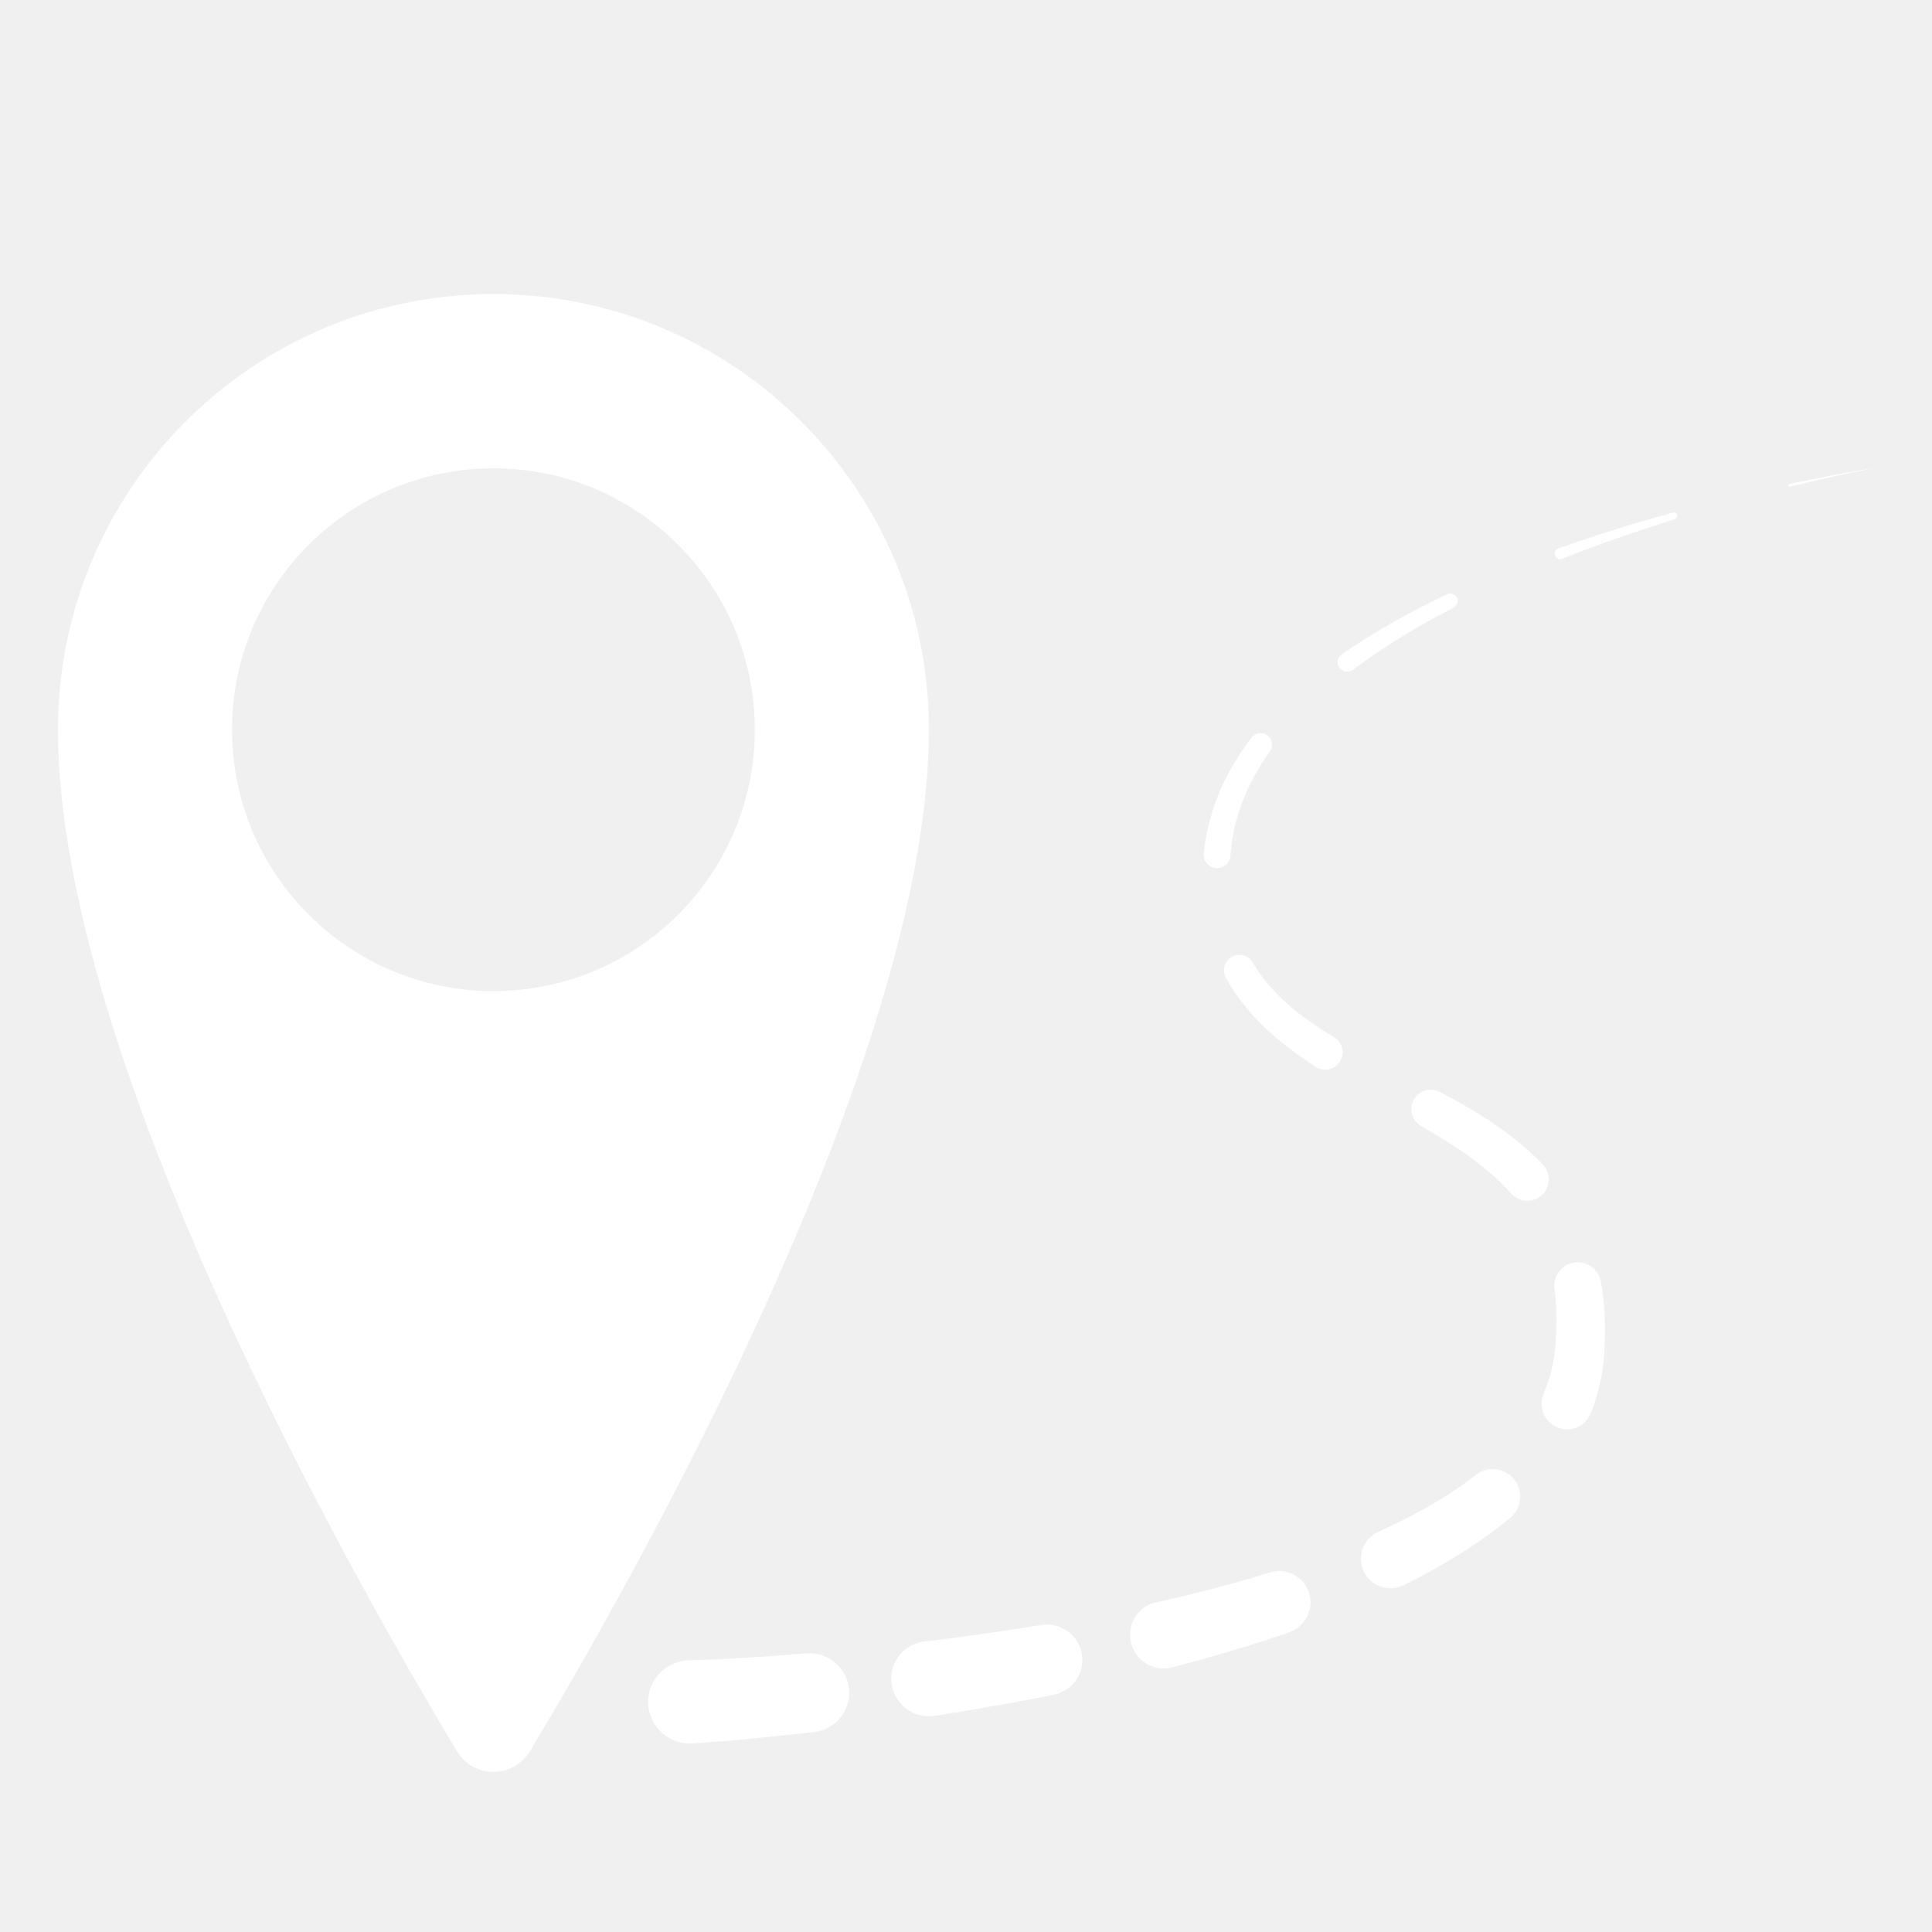
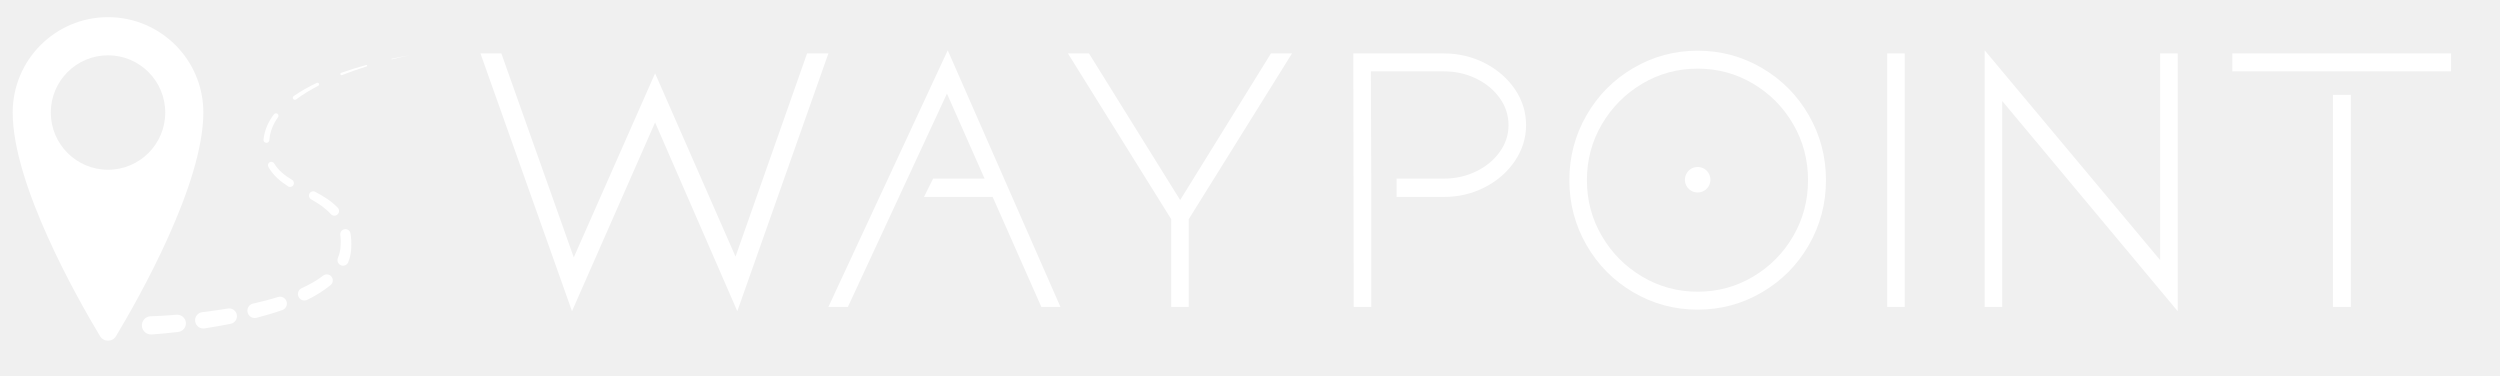
- <svg xmlns="http://www.w3.org/2000/svg" version="1.1" id="Layer_1" x="0px" y="0px" viewBox="0 0 1000 1000" style="enable-background:new 0 0 1000 1000;" xml:space="preserve">
+ <svg xmlns="http://www.w3.org/2000/svg" version="1.1" id="Layer_1" x="0px" y="0px" viewBox="0 0 5910.953 888.375" style="enable-background:new 0 0 5910.953 888.375;" xml:space="preserve">
  <style type="text/css">
	.st0{fill:#FFFFFF;}
</style>
-   <path class="st0" d="M255.4,152.2C130.9,152.2,30,253.1,30,377.6c0,170.1,152.3,438.6,206.5,528.8c8.6,14.3,29.2,14.3,37.8,0  c54.2-90.2,206.5-358.8,206.5-528.8C480.8,253.1,379.9,152.2,255.4,152.2z M255.4,513c-74.7,0-135.3-60.6-135.3-135.3  s60.6-135.3,135.3-135.3s135.3,60.6,135.3,135.3S330.1,513,255.4,513z" />
+   <path class="st0" d="M255.4,40.575C130.9,40.575,30,141.475,30,265.975  c0,170.1,152.3,438.6,206.5,528.8c8.6,14.3,29.2,14.3,37.8,0  c54.2-90.2,206.5-358.8,206.5-528.8C480.8,141.475,379.9,40.575,255.4,40.575z   M255.4,401.375c-74.7,0-135.3-60.6-135.3-135.3  s60.6-135.3,135.3-135.3s135.3,60.6,135.3,135.3  S330.1,401.375,255.4,401.375z" />
  <g>
-     <path class="st0" d="M356.7,859.4l7.4-0.3l7.6-0.3c5.1-0.3,10.1-0.5,15.2-0.8c10.2-0.6,20.3-1.4,30.5-2.2l0,0   c11.3-0.9,21.1,7.5,22.1,18.7c0.9,11-7.2,20.7-18.1,22c-10.4,1.2-20.8,2.3-31.2,3.3c-5.2,0.5-10.4,1-15.7,1.4l-7.9,0.6l-8.1,0.6   c-11.8,0.8-22.1-8.1-23-20c-0.8-11.8,8.1-22.1,20-23c0.2,0,0.4,0,0.6,0L356.7,859.4z" />
-     <path class="st0" d="M478.3,849.7c20.2-2.4,40.4-5.3,60.5-8.6l0,0c10-1.7,19.5,5.1,21.2,15.1c1.6,9.8-4.9,19.1-14.5,21   c-20.5,4.1-41.1,7.7-61.8,10.9c-10.6,1.6-20.5-5.6-22.2-16.2s5.6-20.5,16.2-22.2C477.9,849.7,478.1,849.7,478.3,849.7z" />
-     <path class="st0" d="M598.6,829.4c19.8-4.5,39.4-9.5,58.6-15.5l0,0c8.6-2.7,17.7,2.1,20.4,10.7c2.6,8.4-2,17.4-10.2,20.2   c-20,7-40.3,12.9-60.7,18.2c-9.3,2.4-18.8-3.1-21.2-12.4s3.1-18.8,12.4-21.2C598.2,829.5,598.5,829.5,598.6,829.4z" />
-     <path class="st0" d="M713.5,792.9c9-4.1,17.8-8.6,26.3-13.4c8.5-4.9,16.6-10.2,24.1-16.1l0,0c6.2-4.8,15.2-3.7,20,2.5   c4.7,6.1,3.7,14.8-2.2,19.7c-8.6,7.1-17.6,13.4-26.8,19.2c-9.3,5.8-18.7,10.9-28.4,15.7l0,0c-7.6,3.7-16.7,0.7-20.5-6.9   c-3.7-7.6-0.7-16.7,6.9-20.5C713.1,793,713.3,793,713.5,792.9z" />
-     <path class="st0" d="M798.9,721.4c1.8-4.1,3.2-8.2,4.2-12.5c0.5-2.1,0.9-4.3,1.3-6.5c0.2-1.1,0.3-2.2,0.4-3.3   c0.1-1.2,0.2-2.4,0.3-3.6c0.8-9.6,0.7-19.1-0.5-28.3l0-0.1c-0.9-6.7,3.8-12.8,10.5-13.6c6.5-0.9,12.5,3.6,13.6,10.1   c1.9,11.2,2.3,22.5,1.8,33.5c-0.1,1.4-0.1,2.7-0.2,4.2c-0.1,1.5-0.2,2.9-0.4,4.4c-0.3,2.9-0.8,5.9-1.4,8.8   c-1.2,5.8-2.9,11.5-5.1,17l0,0c-2.7,6.8-10.3,10.1-17.1,7.4c-6.8-2.7-10.1-10.3-7.4-17.1C798.8,721.7,798.8,721.6,798.9,721.4z" />
-     <path class="st0" d="M782.2,617.8c-6.2-7-13.5-13.2-21.4-19c-7.9-5.7-16.4-10.9-25.2-15.9l0,0c-4.8-2.8-6.5-8.9-3.8-13.8   c2.7-4.7,8.7-6.5,13.5-3.9c9.3,4.9,18.7,10.2,27.7,16.3c9,6.1,17.8,13.1,25.6,21.3l0,0c4.2,4.4,4.1,11.5-0.4,15.7   c-4.4,4.2-11.5,4.1-15.7-0.4C782.3,618,782.2,617.9,782.2,617.8z" />
-     <path class="st0" d="M681.1,552.2c-9-5.8-17.8-12.2-25.9-19.8c-8-7.6-15.3-16.4-20.7-26.3c-2.1-3.9-0.7-8.8,3.2-10.9   c3.8-2.1,8.5-0.7,10.7,3c4.8,8.1,11,15.3,18.2,21.6c7.2,6.4,15.3,11.9,23.9,17c4.3,2.6,5.7,8.1,3.2,12.4c-2.6,4.3-8.1,5.7-12.4,3.2   C681.3,552.4,681.2,552.3,681.1,552.2z" />
-     <path class="st0" d="M623.1,441.6c1.1-11,3.9-21.8,8.2-31.9c4.3-10.1,10-19.4,16.5-27.9c2-2.6,5.7-3.1,8.3-1.1   c2.5,1.9,3.1,5.6,1.2,8.2l0,0c-5.8,8.1-10.6,16.7-14.1,25.8c-3.5,9.1-5.7,18.5-6.3,28.1c-0.2,3.8-3.5,6.8-7.4,6.5   c-3.8-0.2-6.8-3.5-6.5-7.4C623.1,441.8,623.1,441.7,623.1,441.6L623.1,441.6z" />
-     <path class="st0" d="M694.5,338.7c17.3-12,35.7-22.2,54.5-31.1c1.9-0.9,4.2-0.1,5.1,1.8c0.9,1.9,0.1,4.1-1.7,5.1l0,0   c-18.2,9.4-35.9,20-52.2,32.2l0,0c-2.2,1.6-5.2,1.2-6.9-1c-1.6-2.2-1.2-5.2,1-6.9C694.4,338.8,694.5,338.7,694.5,338.7z" />
-     <path class="st0" d="M806.6,283.9c19.5-7,39.4-13.1,59.3-18.6c0.9-0.3,1.9,0.3,2.2,1.2c0.3,0.9-0.3,1.9-1.2,2.2   c-19.7,6.2-39.2,12.9-58.3,20.5c-1.4,0.6-3.1-0.1-3.7-1.6C804.4,286.1,805.1,284.5,806.6,283.9   C806.6,283.9,806.6,283.9,806.6,283.9z" />
-     <path class="st0" d="M926.3,250.5c7.3-1.5,14.5-3,21.8-4.4c7.3-1.4,14.6-2.7,21.9-3.8c-7.3,1.4-14.5,2.9-21.8,4.5   c-7.2,1.6-14.5,3.3-21.7,5.1c-0.4,0.1-0.8-0.1-0.9-0.5C925.6,251,925.9,250.6,926.3,250.5C926.3,250.5,926.3,250.5,926.3,250.5z" />
+     <path class="st0" d="M356.7,747.775l7.4-0.3l7.6-0.3   c5.1-0.3,10.1-0.5,15.2-0.8c10.2-0.6,20.3-1.4,30.5-2.2l0,0   c11.3-0.9,21.1,7.5,22.1,18.7c0.9,11-7.2,20.7-18.1,22   c-10.4,1.2-20.8,2.3-31.2,3.3c-5.2,0.5-10.4,1-15.7,1.4   l-7.9,0.6L358.5,790.775c-11.8,0.8-22.1-8.1-23-20   c-0.8-11.8,8.1-22.1,20-23c0.2,0,0.4,0,0.6,0H356.7z" />
+     <path class="st0" d="M478.3,738.075c20.2-2.4,40.4-5.3,60.5-8.6l0,0   c10-1.7,19.5,5.1,21.2,15.1c1.6,9.8-4.9,19.1-14.5,21   c-20.5,4.1-41.1,7.7-61.8,10.9c-10.6,1.6-20.5-5.6-22.2-16.2   s5.6-20.5,16.2-22.2C477.9,738.075,478.1,738.075,478.3,738.075z" />
+     <path class="st0" d="M598.6,717.775c19.8-4.5,39.4-9.5,58.6-15.5l0,0   c8.6-2.7,17.7,2.1,20.4,10.7c2.6,8.4-2,17.4-10.2,20.2   c-20,7-40.3,12.9-60.7,18.2c-9.3,2.4-18.8-3.1-21.2-12.4   s3.1-18.8,12.4-21.2C598.2,717.875,598.5,717.875,598.6,717.775z" />
+     <path class="st0" d="M713.5,681.275c9-4.1,17.8-8.6,26.3-13.4   c8.5-4.9,16.6-10.2,24.1-16.1l0,0c6.2-4.8,15.2-3.7,20,2.5   c4.7,6.1,3.7,14.8-2.2,19.7   c-8.6,7.1-17.6,13.4-26.8,19.2   c-9.3,5.8-18.7,10.9-28.4,15.7l0,0c-7.6,3.7-16.7,0.7-20.5-6.9   c-3.7-7.6-0.7-16.7,6.9-20.5C713.1,681.375,713.3,681.375,713.5,681.275z" />
+     <path class="st0" d="M798.9,609.775c1.8-4.1,3.2-8.2,4.2-12.5   c0.5-2.1,0.9-4.3,1.3-6.5c0.2-1.1,0.3-2.2,0.4-3.3   c0.1-1.2,0.2-2.4,0.3-3.6c0.8-9.6,0.7-19.1-0.5-28.3   v-0.1c-0.9-6.7,3.8-12.8,10.5-13.6c6.5-0.9,12.5,3.6,13.6,10.1   c1.9,11.2,2.3,22.5,1.8,33.5c-0.1,1.4-0.1,2.7-0.2,4.2   c-0.1,1.5-0.2,2.9-0.4,4.4c-0.3,2.9-0.8,5.9-1.4,8.8   c-1.2,5.8-2.9,11.5-5.1,17l0,0c-2.7,6.8-10.3,10.1-17.1,7.4   c-6.8-2.7-10.1-10.3-7.4-17.1   C798.8,610.075,798.8,609.975,798.9,609.775z" />
+     <path class="st0" d="M782.2,506.175c-6.2-7-13.5-13.2-21.4-19   c-7.9-5.7-16.4-10.9-25.2-15.9l0,0c-4.8-2.8-6.5-8.9-3.8-13.8   c2.7-4.7,8.7-6.5,13.5-3.9C754.6,458.475,764,463.775,773,469.875   s17.8,13.1,25.6,21.3l0,0c4.2,4.4,4.1,11.5-0.4,15.7   c-4.4,4.2-11.5,4.1-15.7-0.4   C782.3,506.375,782.2,506.275,782.2,506.175z" />
+     <path class="st0" d="M681.1,440.575c-9-5.8-17.8-12.2-25.9-19.8   c-8-7.6-15.3-16.4-20.7-26.3c-2.1-3.9-0.7-8.8,3.2-10.9   c3.8-2.1,8.5-0.7,10.7,3c4.8,8.1,11,15.3,18.2,21.6   c7.2,6.4,15.3,11.9,23.9,17c4.3,2.6,5.7,8.1,3.2,12.4   c-2.6,4.3-8.1,5.7-12.4,3.2   C681.3,440.775,681.2,440.675,681.1,440.575z" />
+     <path class="st0" d="M623.1,329.975c1.1-11,3.9-21.8,8.2-31.9   s10-19.4,16.5-27.9c2-2.6,5.7-3.1,8.3-1.1   c2.5,1.9,3.1,5.6,1.2,8.2l0,0c-5.8,8.1-10.6,16.7-14.1,25.8   c-3.5,9.1-5.7,18.5-6.3,28.1c-0.2,3.8-3.5,6.8-7.4,6.5   c-3.8-0.2-6.8-3.5-6.5-7.4C623.1,330.175,623.1,330.075,623.1,329.975   L623.1,329.975z" />
+     <path class="st0" d="M694.5,227.075c17.3-12,35.7-22.2,54.5-31.1   c1.9-0.9,4.2-0.1,5.1,1.8c0.9,1.9,0.1,4.1-1.7,5.1l0,0   c-18.2,9.4-35.9,20-52.2,32.2l0,0c-2.2,1.6-5.2,1.2-6.9-1   c-1.6-2.2-1.2-5.2,1-6.9C694.4,227.175,694.5,227.075,694.5,227.075z" />
+     <path class="st0" d="M806.6,172.275c19.5-7,39.4-13.1,59.3-18.6   c0.9-0.3,1.9,0.3,2.2,1.2c0.3,0.9-0.3,1.9-1.2,2.2   c-19.7,6.2-39.2,12.9-58.3,20.5c-1.4,0.6-3.1-0.1-3.7-1.6   C804.4,174.475,805.1,172.875,806.6,172.275L806.6,172.275z" />
+     <path class="st0" d="M926.3,138.875c7.3-1.5,14.5-3,21.8-4.4S962.7,131.775,970,130.675   c-7.3,1.4-14.5,2.9-21.8,4.5c-7.2,1.6-14.5,3.3-21.7,5.1   c-0.4,0.1-0.8-0.1-0.9-0.5   C925.6,139.375,925.9,138.975,926.3,138.875L926.3,138.875z" />
+   </g>
+   <g>
+     <polygon class="st0" points="1739.062,606.71 1548.896,173.345 1356.629,608.556 1185.374,126.32    1135.992,126.32 1352.425,735.799 1548.896,289.522 1743.266,735.799 1958.648,126.32    1908.217,126.32  " />
+     <polygon class="st0" points="1958.65,725.657 2004.754,725.657 2238.958,221.292    2327.886,422.302 2206.189,422.302 2184.687,465.638 2347.059,465.638 2462.094,725.657    2507.276,725.657 2240.801,118.942  " />
+     <polygon class="st0" points="2790.352,473.011 2574.76,126.32 2524.969,126.32 2769.145,518.193    2769.145,725.657 2810.637,725.657 2810.637,518.193 3054.812,126.32 3005.021,126.32     " />
+     <path class="st0" d="M4166.057,160.896c-46.722-27.344-97.436-41.031-152.141-41.031   c-54.718,0-105.432,13.687-152.137,41.031   c-46.726,27.359-83.607,64.542-110.651,111.569   c-27.056,47.027-40.568,98.2-40.568,153.523s13.512,106.496,40.568,153.523   c27.044,47.023,63.925,84.225,110.651,111.569   c46.706,27.357,97.419,41.031,152.137,41.031c54.705,0,105.419-13.674,152.141-41.031   c46.706-27.344,83.591-64.547,110.647-111.569   c27.043-47.027,40.572-98.2,40.572-153.523s-13.528-106.496-40.572-153.523   C4249.647,225.439,4212.763,188.255,4166.057,160.896z M4239.823,558.305   c-23.37,40.267-55.022,72.238-94.973,95.891   c-39.966,23.674-83.607,35.499-130.934,35.499c-47.34,0-90.981-11.825-130.931-35.499   c-39.966-23.653-71.778-55.624-95.436-95.891   c-23.67-40.255-35.499-84.371-35.499-132.317s11.829-92.05,35.499-132.317   c23.657-40.254,55.469-72.221,95.436-95.895   c39.95-23.656,83.59-35.497,130.931-35.497c47.328,0,90.968,11.841,130.934,35.497   c39.95,23.674,71.603,55.641,94.973,95.895   c23.353,40.267,35.036,84.371,35.036,132.317S4263.175,518.051,4239.823,558.305z" />
+     <rect x="4462.018" y="126.32" class="st0" width="41.49" height="599.338" />
+     <polygon class="st0" points="5107.443,615.011 4692.518,118.942 4692.518,725.657 4734.008,725.657    4734.008,238.812 5148.938,735.799 5148.938,126.32 5107.443,126.32  " />
+     <rect x="5515.912" y="224.317" class="st0" width="42.414" height="501.351" />
+     <rect x="5278.021" y="126.321" class="st0" width="517.299" height="42.413" />
+     <path class="st0" d="M4041.424,412.614c-10.577-23.549-43.928-23.783-54.834-0.384   c-9.317,19.989,5.275,42.89,27.329,42.89l0,0c21.871,0,36.466-22.555,27.505-42.506   V412.614z" />
+     <path class="st0" d="M3510.945,149.37c-29.823-15.357-62.24-23.05-97.277-23.05h-213.917   l0.921,599.338h41.495V514.754v-49.117v-43.336l-0.923-253.569h172.425   c27.662,0,53.163,5.691,76.53,17.058c23.355,11.384,41.954,26.741,55.787,46.102   c13.829,19.365,20.743,40.73,20.743,64.083c0,22.752-6.915,43.799-20.743,63.16   c-13.833,19.365-32.432,34.739-55.787,46.104   c-23.367,11.382-48.868,17.061-76.53,17.061h-111.644v43.336h111.644   c35.038,0,67.455-7.678,97.277-23.052c29.812-15.357,53.478-36.104,70.998-62.238   c17.52-26.121,26.28-54.246,26.28-84.371c0-30.731-8.76-59.01-26.28-84.826   C3564.423,185.33,3540.757,164.744,3510.945,149.37z" />
  </g>
</svg>
